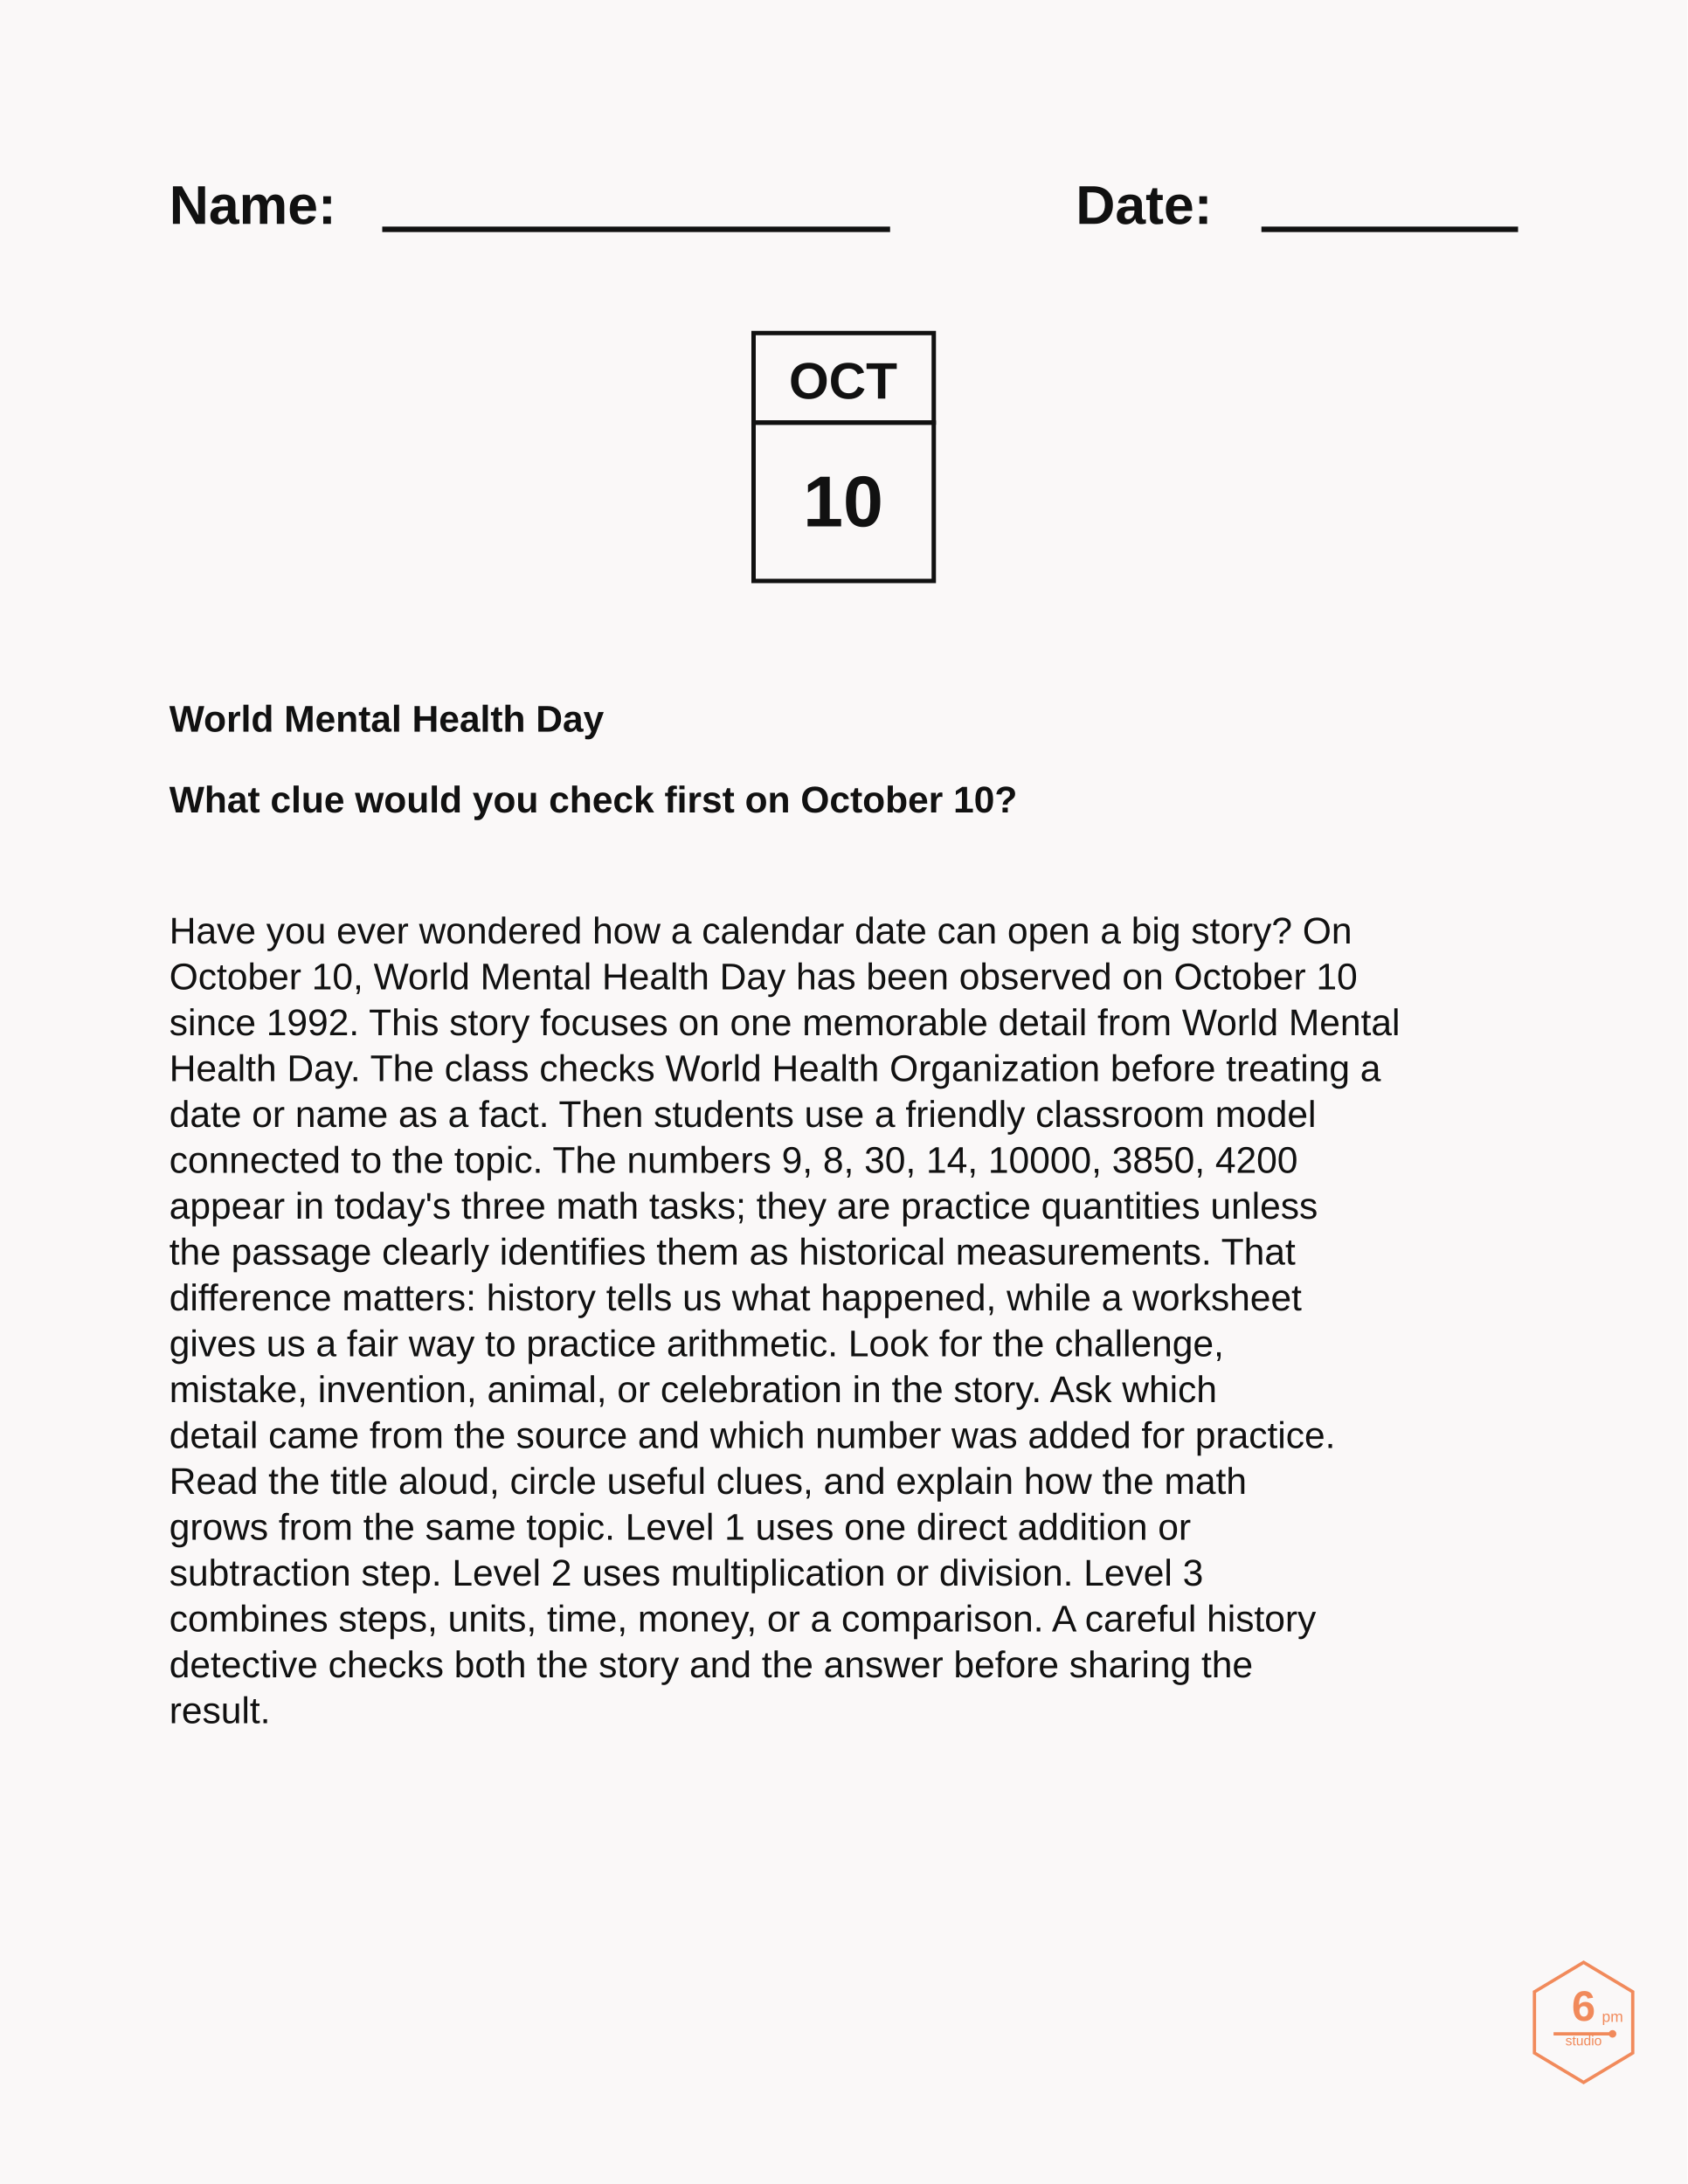
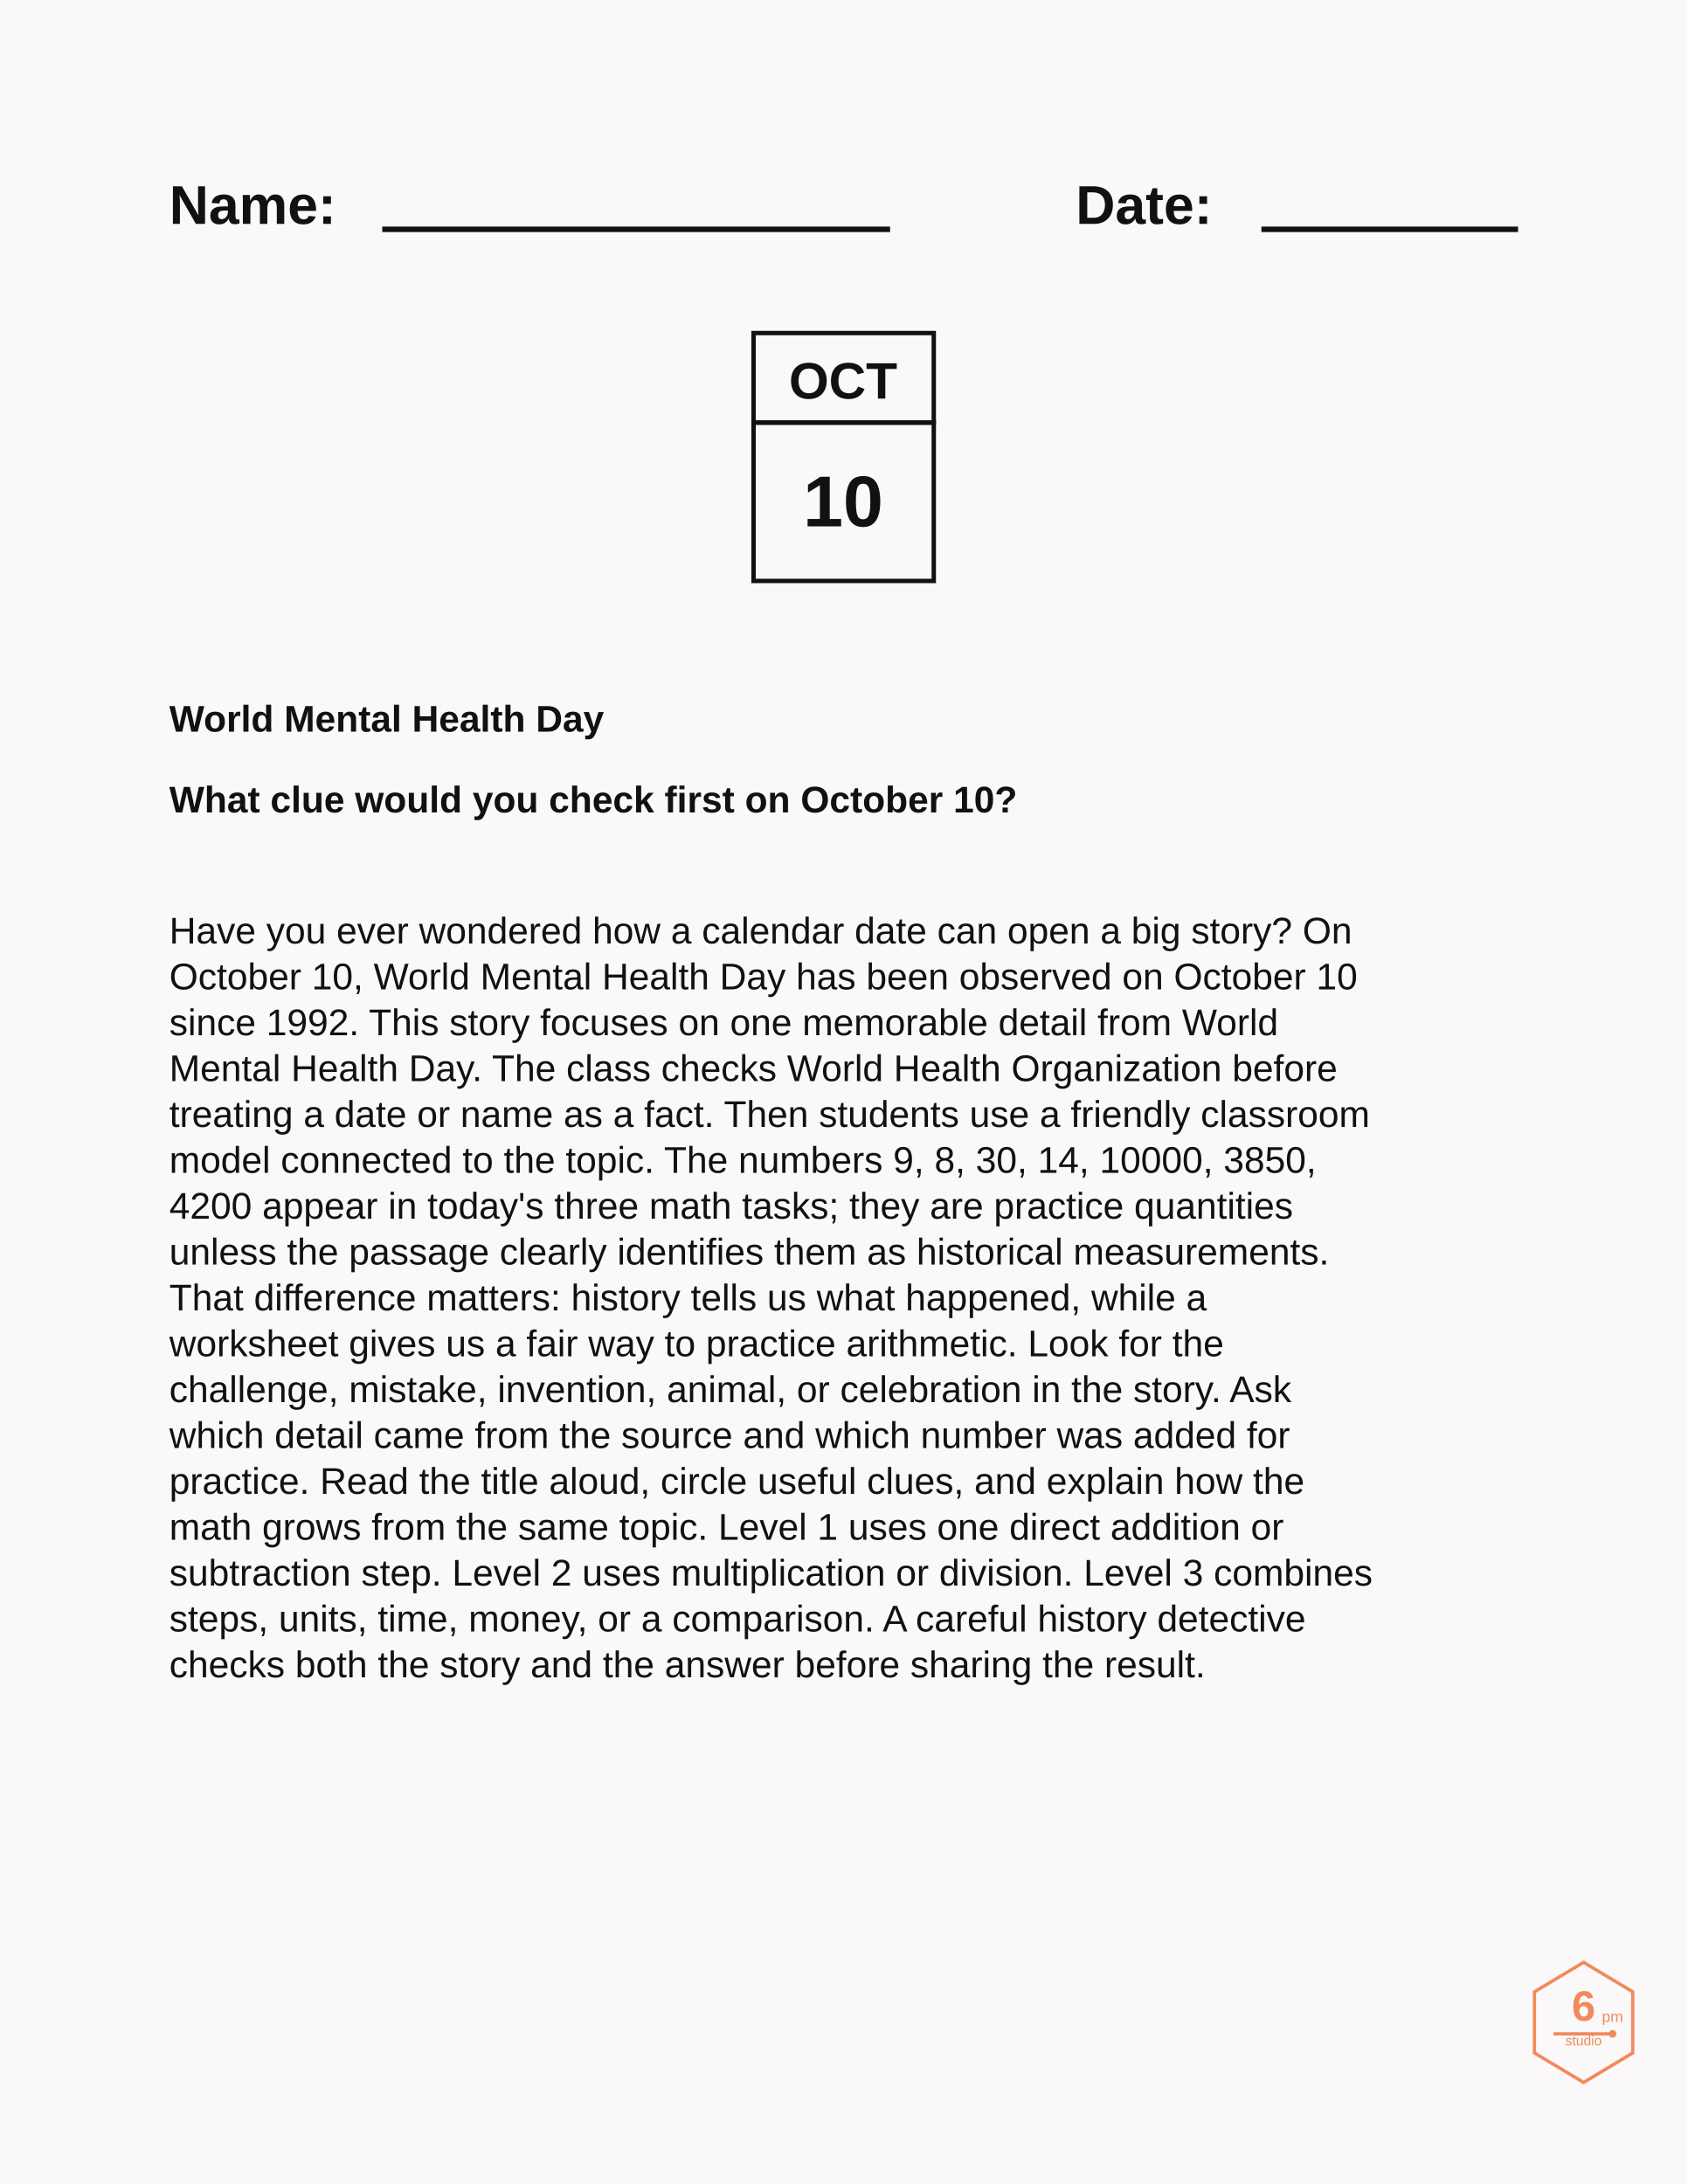
<svg xmlns="http://www.w3.org/2000/svg" width="1545" height="2000" viewBox="0 0 1545 2000" data-template-variant="reading-passage" data-template-version="1.0.0">
  <rect width="1545" height="2000" fill="#faf8f8" />
  <g fill="#111" font-family="Arial, Helvetica, sans-serif">
    <text x="155" y="205" font-size="50" font-weight="700">Name:</text>
    <line x1="350" y1="210" x2="815" y2="210" stroke="#111" stroke-width="5" />
    <text x="985" y="205" font-size="50" font-weight="700">Date:</text>
    <line x1="1155" y1="210" x2="1390" y2="210" stroke="#111" stroke-width="5" />
  </g>
  <g stroke="#111" fill="none" stroke-width="4">
    <rect x="690" y="305" width="165" height="82" />
    <rect x="690" y="387" width="165" height="145" />
  </g>
  <g fill="#111" text-anchor="middle" font-family="Arial, Helvetica, sans-serif">
    <text x="772" y="365" font-size="47" font-weight="700">OCT</text>
    <text x="772" y="482" font-size="66" font-weight="700">10</text>
  </g>
  <g fill="#111" font-family="Arial, Helvetica, sans-serif">
    <g data-content="article" data-x="155" data-width="1235" data-max-characters="72">
-       <text x="155" y="670" font-size="34" font-weight="700">World Mental Health Day</text>
-       <text x="155" y="744" font-size="34" font-weight="600">What clue would you check first on October 10?</text>
+       <text data-content="article" x="155" y="670" font-size="34" font-weight="700">World Mental Health Day</text>
+       <text data-content="article" x="155" y="744" font-size="34" font-weight="600">What clue would you check first on October 10?</text>
      <text data-content="body" x="155" y="864" font-size="34">Have you ever wondered how a calendar date can open a big story? On</text>
      <text data-content="body" x="155" y="906" font-size="34">October 10, World Mental Health Day has been observed on October 10</text>
-       <text data-content="body" x="155" y="948" font-size="34">since 1992. This story focuses on one memorable detail from World Mental</text>
-       <text data-content="body" x="155" y="990" font-size="34">Health Day. The class checks World Health Organization before treating a</text>
-       <text data-content="body" x="155" y="1032" font-size="34">date or name as a fact. Then students use a friendly classroom model</text>
-       <text data-content="body" x="155" y="1074" font-size="34">connected to the topic. The numbers 9, 8, 30, 14, 10000, 3850, 4200</text>
-       <text data-content="body" x="155" y="1116" font-size="34">appear in today's three math tasks; they are practice quantities unless</text>
-       <text data-content="body" x="155" y="1158" font-size="34">the passage clearly identifies them as historical measurements. That</text>
-       <text data-content="body" x="155" y="1200" font-size="34">difference matters: history tells us what happened, while a worksheet</text>
-       <text data-content="body" x="155" y="1242" font-size="34">gives us a fair way to practice arithmetic. Look for the challenge,</text>
-       <text data-content="body" x="155" y="1284" font-size="34">mistake, invention, animal, or celebration in the story. Ask which</text>
-       <text data-content="body" x="155" y="1326" font-size="34">detail came from the source and which number was added for practice.</text>
-       <text data-content="body" x="155" y="1368" font-size="34">Read the title aloud, circle useful clues, and explain how the math</text>
-       <text data-content="body" x="155" y="1410" font-size="34">grows from the same topic. Level 1 uses one direct addition or</text>
-       <text data-content="body" x="155" y="1452" font-size="34">subtraction step. Level 2 uses multiplication or division. Level 3</text>
-       <text data-content="body" x="155" y="1494" font-size="34">combines steps, units, time, money, or a comparison. A careful history</text>
-       <text data-content="body" x="155" y="1536" font-size="34">detective checks both the story and the answer before sharing the</text>
-       <text data-content="body" x="155" y="1578" font-size="34">result.</text>
+       <text data-content="body" x="155" y="948" font-size="34">since 1992. This story focuses on one memorable detail from World</text>
+       <text data-content="body" x="155" y="990" font-size="34">Mental Health Day. The class checks World Health Organization before</text>
+       <text data-content="body" x="155" y="1032" font-size="34">treating a date or name as a fact. Then students use a friendly classroom</text>
+       <text data-content="body" x="155" y="1074" font-size="34">model connected to the topic. The numbers 9, 8, 30, 14, 10000, 3850,</text>
+       <text data-content="body" x="155" y="1116" font-size="34">4200 appear in today's three math tasks; they are practice quantities</text>
+       <text data-content="body" x="155" y="1158" font-size="34">unless the passage clearly identifies them as historical measurements.</text>
+       <text data-content="body" x="155" y="1200" font-size="34">That difference matters: history tells us what happened, while a</text>
+       <text data-content="body" x="155" y="1242" font-size="34">worksheet gives us a fair way to practice arithmetic. Look for the</text>
+       <text data-content="body" x="155" y="1284" font-size="34">challenge, mistake, invention, animal, or celebration in the story. Ask</text>
+       <text data-content="body" x="155" y="1326" font-size="34">which detail came from the source and which number was added for</text>
+       <text data-content="body" x="155" y="1368" font-size="34">practice. Read the title aloud, circle useful clues, and explain how the</text>
+       <text data-content="body" x="155" y="1410" font-size="34">math grows from the same topic. Level 1 uses one direct addition or</text>
+       <text data-content="body" x="155" y="1452" font-size="34">subtraction step. Level 2 uses multiplication or division. Level 3 combines</text>
+       <text data-content="body" x="155" y="1494" font-size="34">steps, units, time, money, or a comparison. A careful history detective</text>
+       <text data-content="body" x="155" y="1536" font-size="34">checks both the story and the answer before sharing the result.</text>
    </g>
  </g>
  <g transform="translate(1495 1876) scale(0.5) translate(-1495 -1876)">
    <g transform="translate(1305 1710)" fill="none" stroke="#f18a5b" stroke-width="6">
      <path d="M100 8 190 62v112l-90 54-90-54V62Z" />
      <path d="M45 139h110" />
      <circle cx="153" cy="139" r="4" fill="#f18a5b" />
    </g>
    <text x="1405" y="1825" fill="#f18a5b" text-anchor="middle" font-family="Arial, Helvetica, sans-serif" font-size="78" font-weight="700">6</text>
    <text x="1458" y="1827" fill="#f18a5b" text-anchor="middle" font-family="Arial, Helvetica, sans-serif" font-size="28">pm</text>
    <text x="1405" y="1870" fill="#f18a5b" text-anchor="middle" font-family="Arial, Helvetica, sans-serif" font-size="25">studio</text>
  </g>
</svg>
